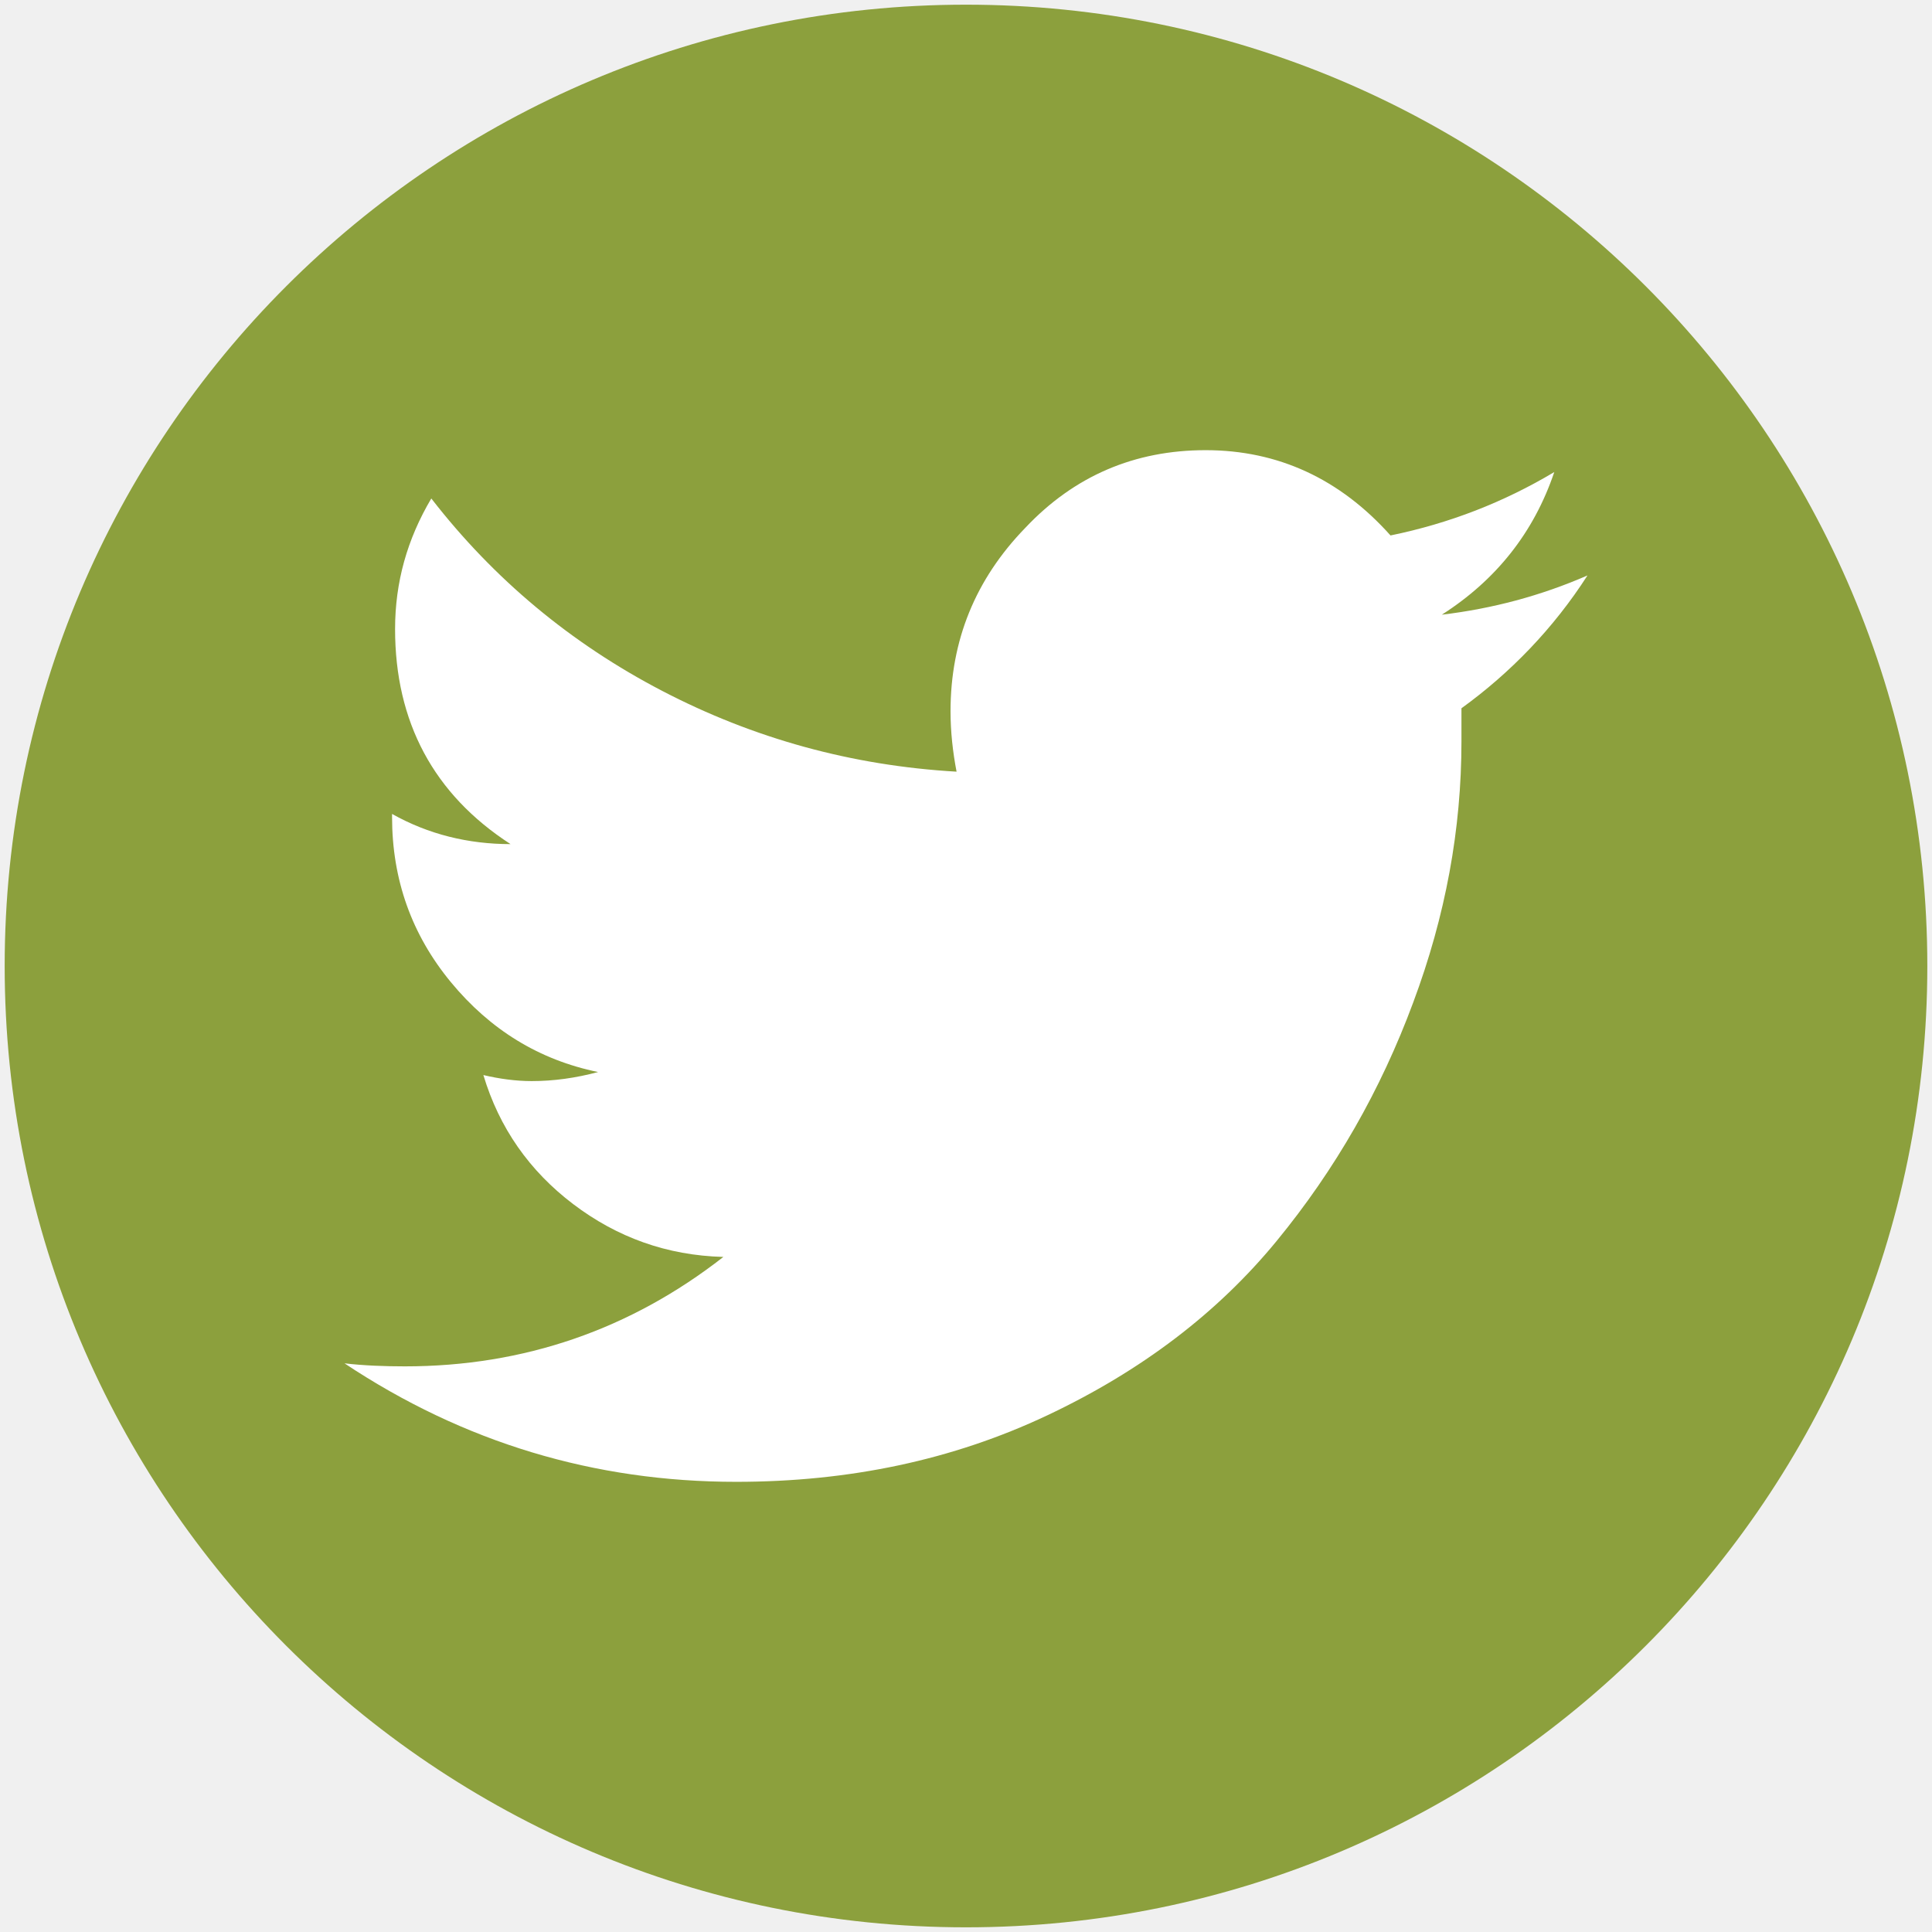
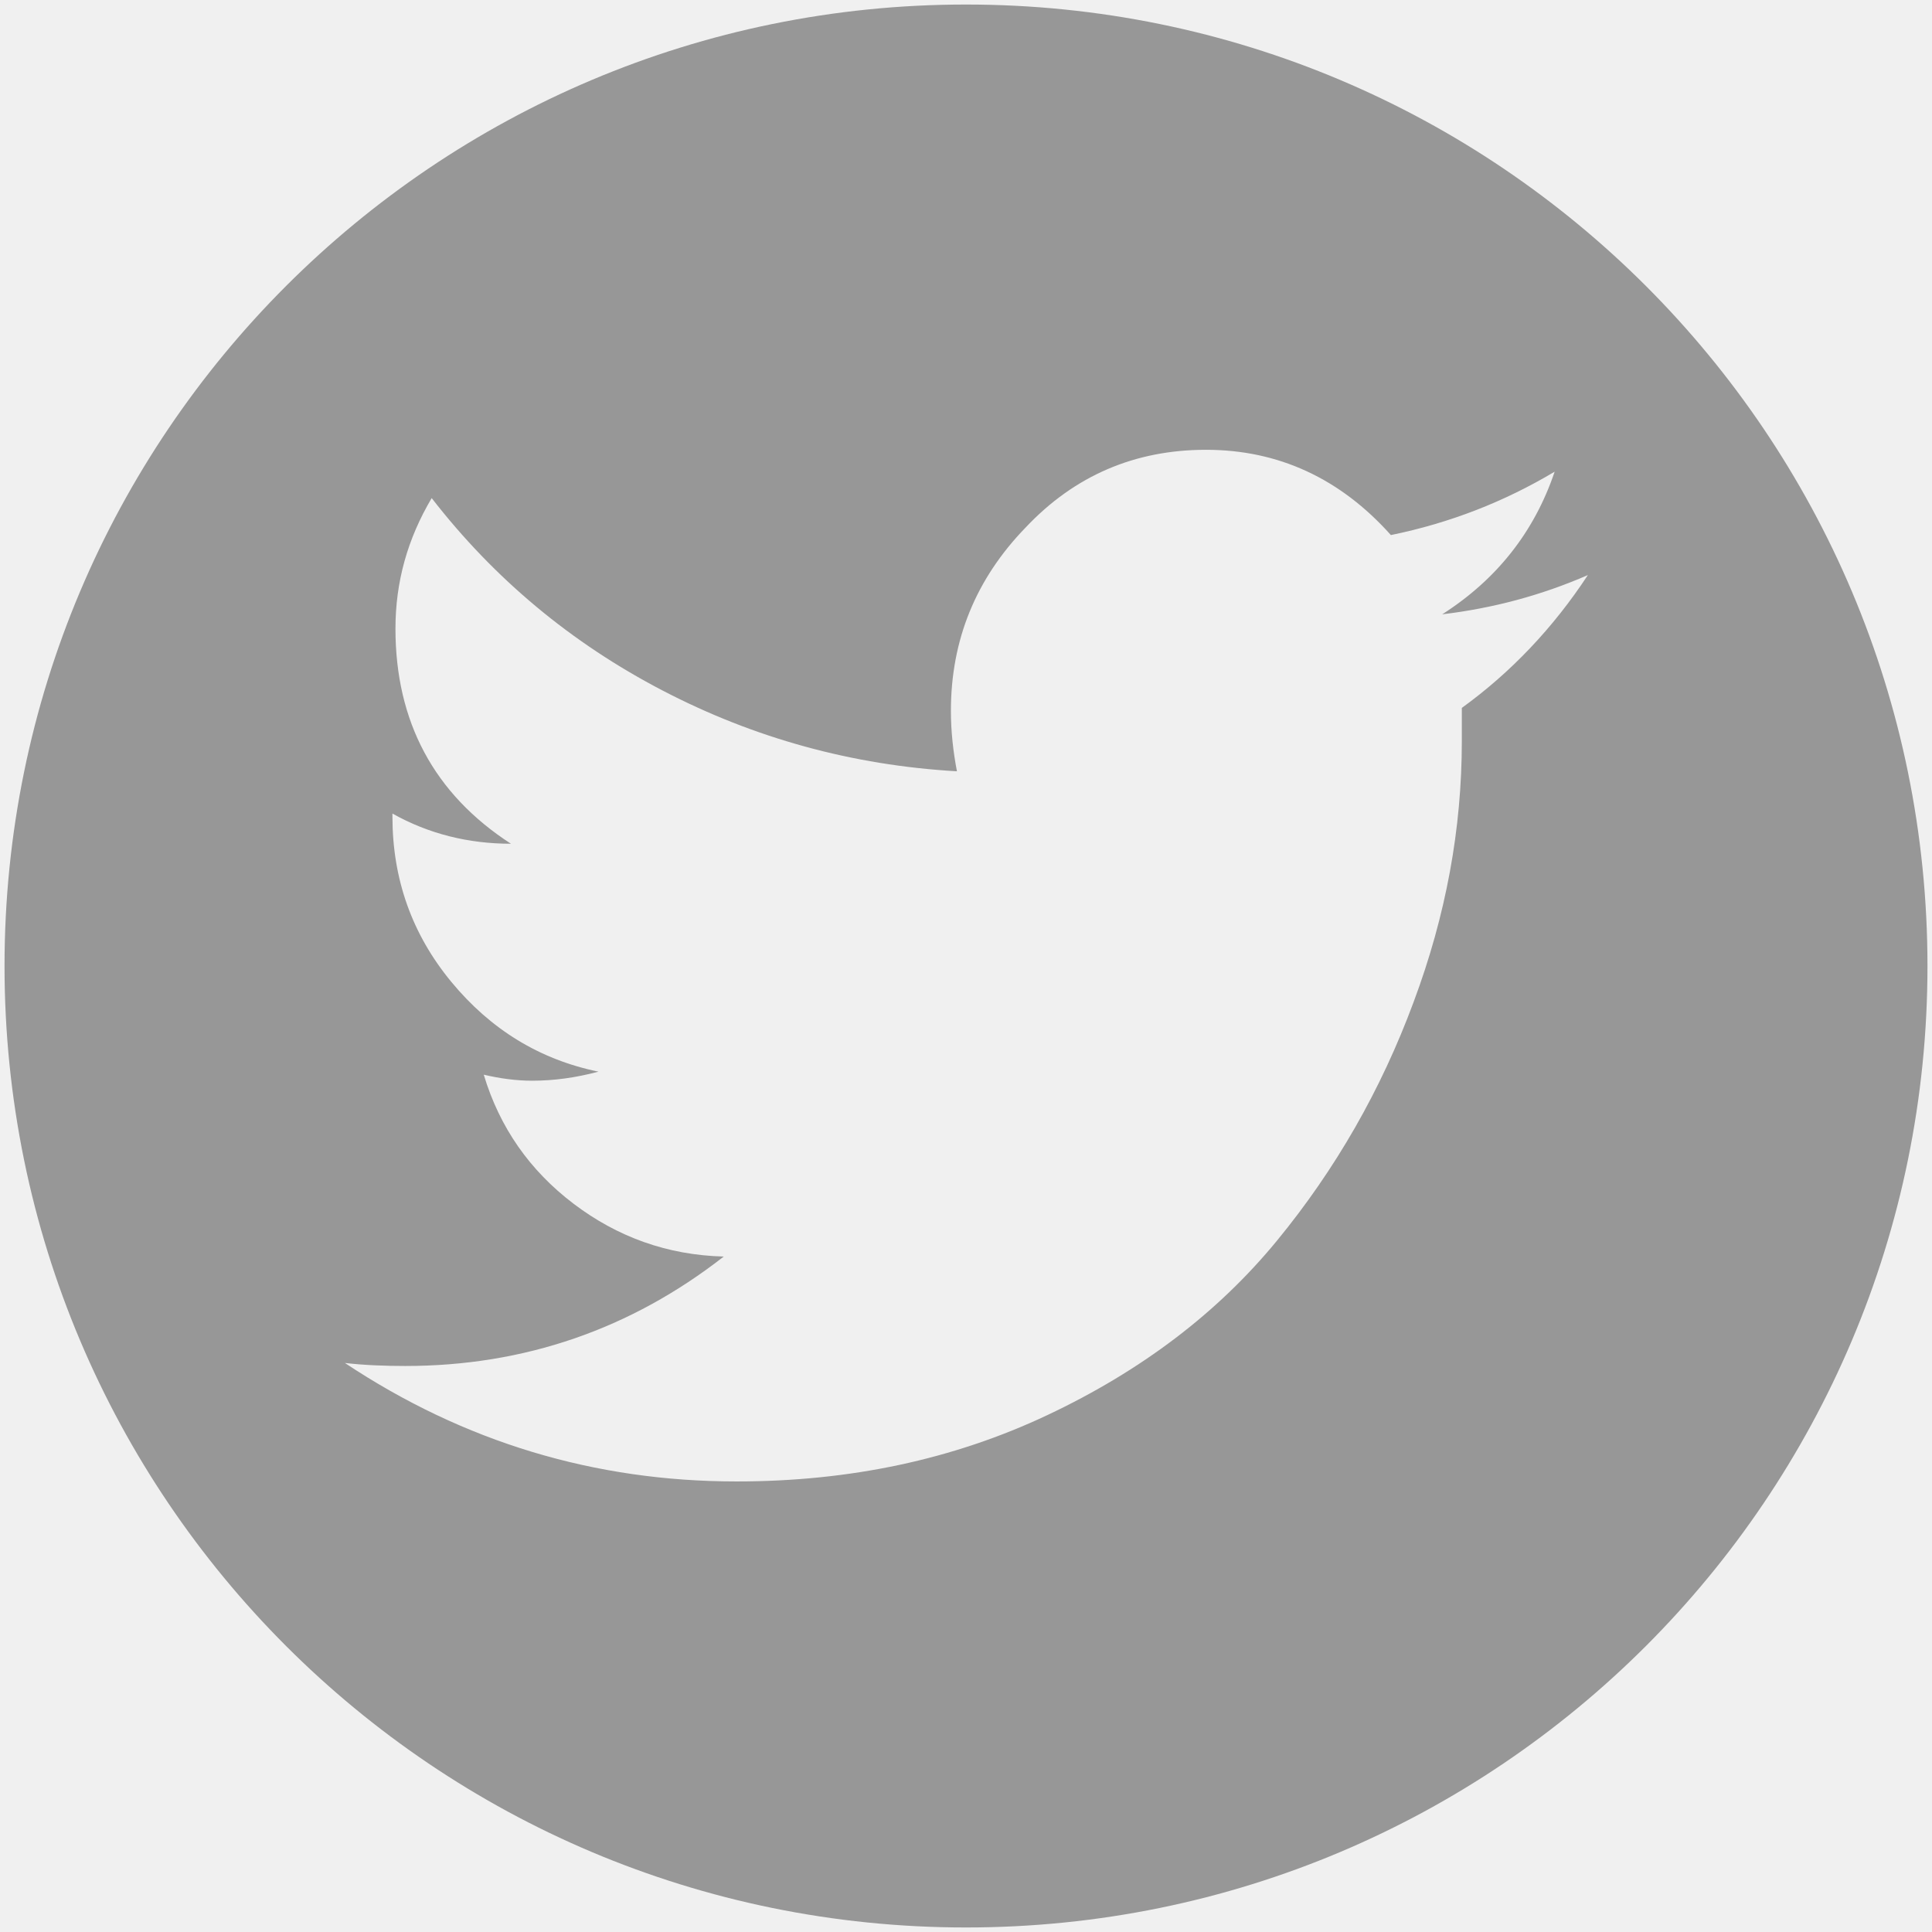
- <svg xmlns="http://www.w3.org/2000/svg" version="1.0" id="Layer_1" x="0px" y="0px" width="256px" height="256px" viewBox="0 0 256 256" style="enable-background:new 0 0 256 256;" xml:space="preserve">
+ <svg xmlns="http://www.w3.org/2000/svg" version="1" width="256" height="256" viewBox="0 0 256 256">
  <style type="text/css">
- 
- 	.st0{fill:#8CA03D;}
- 	.st1{fill:#FFFFFF;}
- 
+ 	.st0{fill:#979797;}
</style>
-   <path class="st0" d="M255.38,128c0,70.36-57.03,127.38-127.38,127.38C57.65,255.38,0.62,198.36,0.62,128  C0.62,57.65,57.65,0.62,128,0.62C198.35,0.62,255.38,57.65,255.38,128z" />
-   <path class="st1" d="M210.35,76.25c-6.2,2.7-12.6,4.4-19.3,5.2c7.2-4.6,12.2-10.9,14.9-18.9c-6.7,4-13.9,6.8-21.7,8.4  c-6.7-7.5-14.9-11.3-24.5-11.3c-9.4,0-17.4,3.4-23.9,10.3c-6.6,6.8-9.9,14.9-9.9,24.3c0,2.7,0.3,5.4,0.8,8  c-13.9-0.8-26.9-4.4-39-10.7c-12.1-6.3-22.3-14.8-30.6-25.5c-3.2,5.4-4.8,11.1-4.8,17.3c0,12.3,5.1,21.9,15.3,28.5  c-5.6,0-10.9-1.3-15.7-4v0.4c0,8.3,2.6,15.6,7.8,21.9c5.2,6.3,11.7,10.3,19.5,11.9c-3,0.8-5.9,1.2-8.8,1.2c-2.1,0-4.3-0.3-6.4-0.8  c2.1,7,6.1,12.7,11.9,17.1c5.8,4.4,12.4,6.8,19.9,7c-12.3,9.6-26.4,14.5-42.2,14.5c-2.7,0-5.4-0.1-8-0.4  c15.8,10.5,33.1,15.7,51.9,15.7c15,0,28.7-2.9,41.2-8.8s22.6-13.6,30.4-23.1c7.8-9.5,13.8-20,18.1-31.6c4.3-11.5,6.4-23,6.4-34.6  v-4.4C200.15,89.15,205.85,83.25,210.35,76.25L210.35,76.25z" />
+   <path class="st0" d="M128 .6c-70.4 0-127.4 57-127.4 127.4s57 127.4 127.4 127.4 127.4-57 127.4-127.4-57-127.4-127.4-127.4zm65.7 93.2v4.4c0 11.6-2.1 23.1-6.4 34.6-4.3 11.6-10.3 22.1-18.1 31.6-7.8 9.5-17.9 17.2-30.4 23.1s-26.2 8.8-41.2 8.8c-18.8 0-36.1-5.2-51.9-15.7 2.6.3 5.3.4 8 .4 15.8 0 29.9-4.9 42.2-14.5-7.5-.2-14.1-2.6-19.9-7-5.8-4.4-9.8-10.1-11.9-17.1 2.1.5 4.3.8 6.4.8 2.9 0 5.8-.4 8.8-1.2-7.8-1.6-14.3-5.6-19.5-11.9-5.2-6.3-7.8-13.6-7.8-21.9v-.4c4.8 2.7 10.1 4 15.7 4-10.2-6.6-15.3-16.2-15.3-28.5 0-6.2 1.6-11.9 4.8-17.3 8.3 10.7 18.5 19.2 30.6 25.5 12.1 6.3 25.1 9.9 39 10.7-.5-2.6-.8-5.3-.8-8 0-9.4 3.3-17.5 9.9-24.3 6.5-6.9 14.5-10.3 23.9-10.3 9.6 0 17.8 3.8 24.5 11.3 7.8-1.6 15-4.4 21.7-8.4-2.7 8-7.7 14.3-14.9 18.9 6.7-.8 13.1-2.5 19.3-5.2-4.6 7-10.2 12.9-16.7 17.6z" />
</svg>
